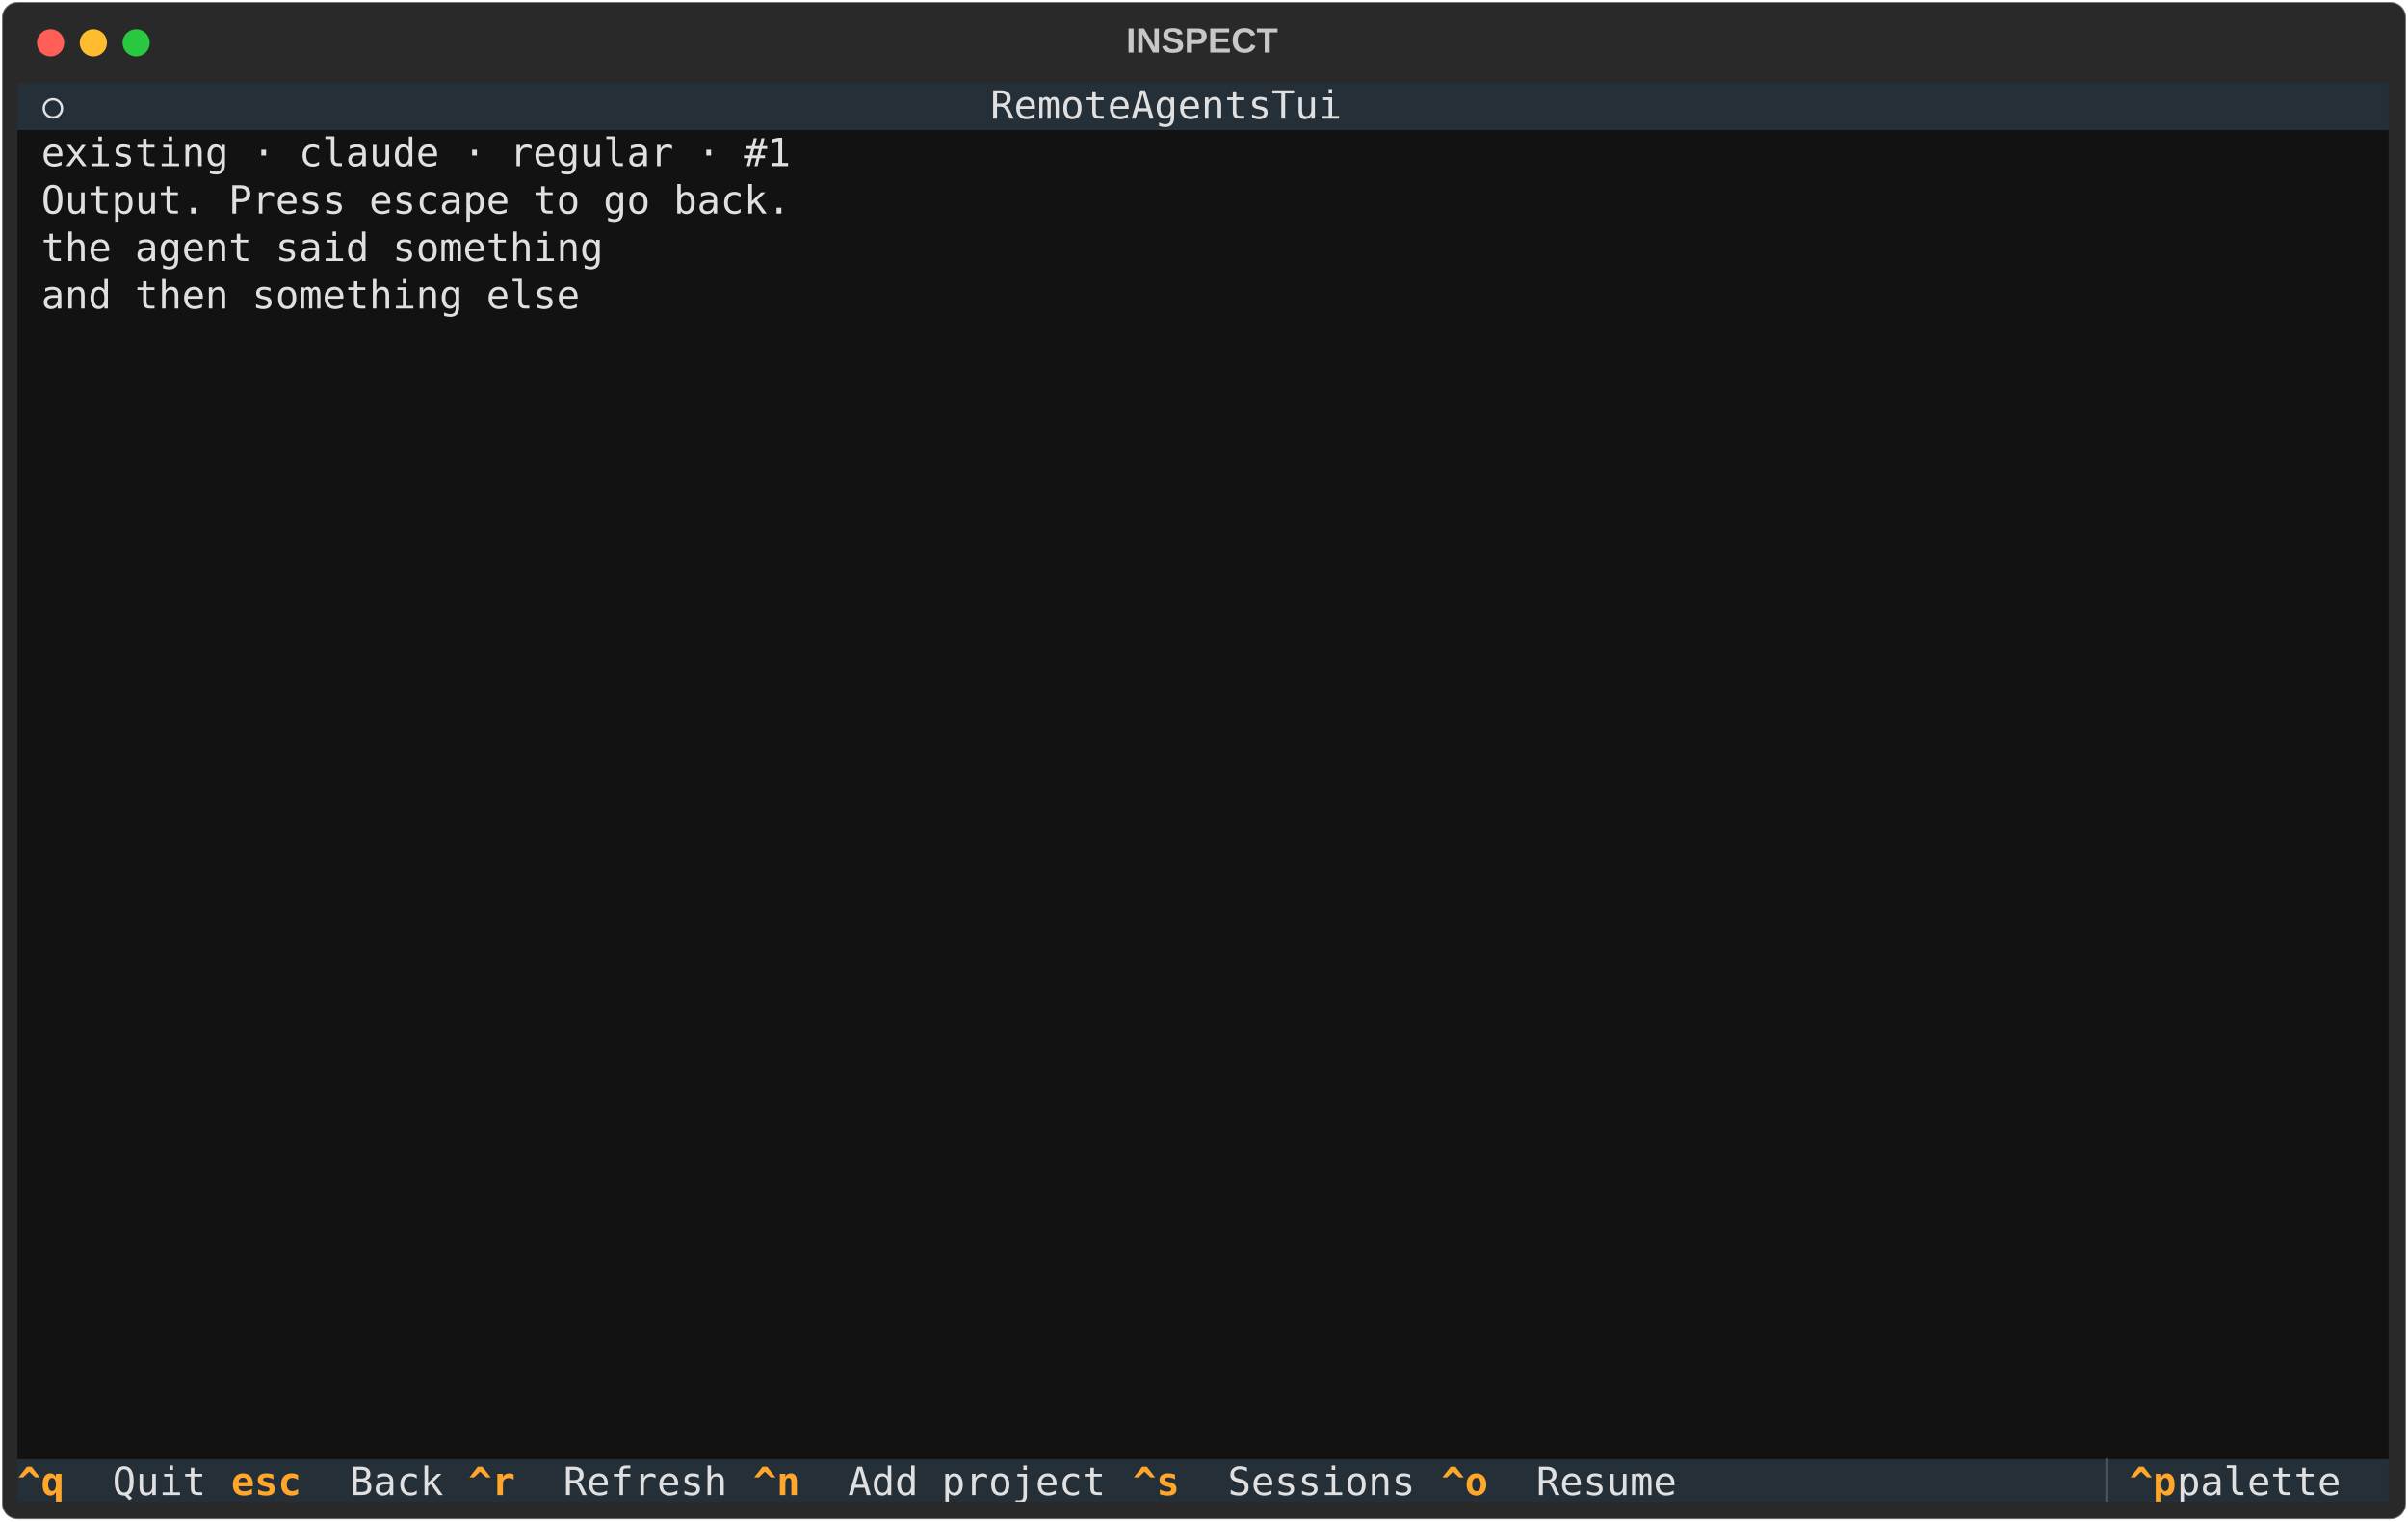
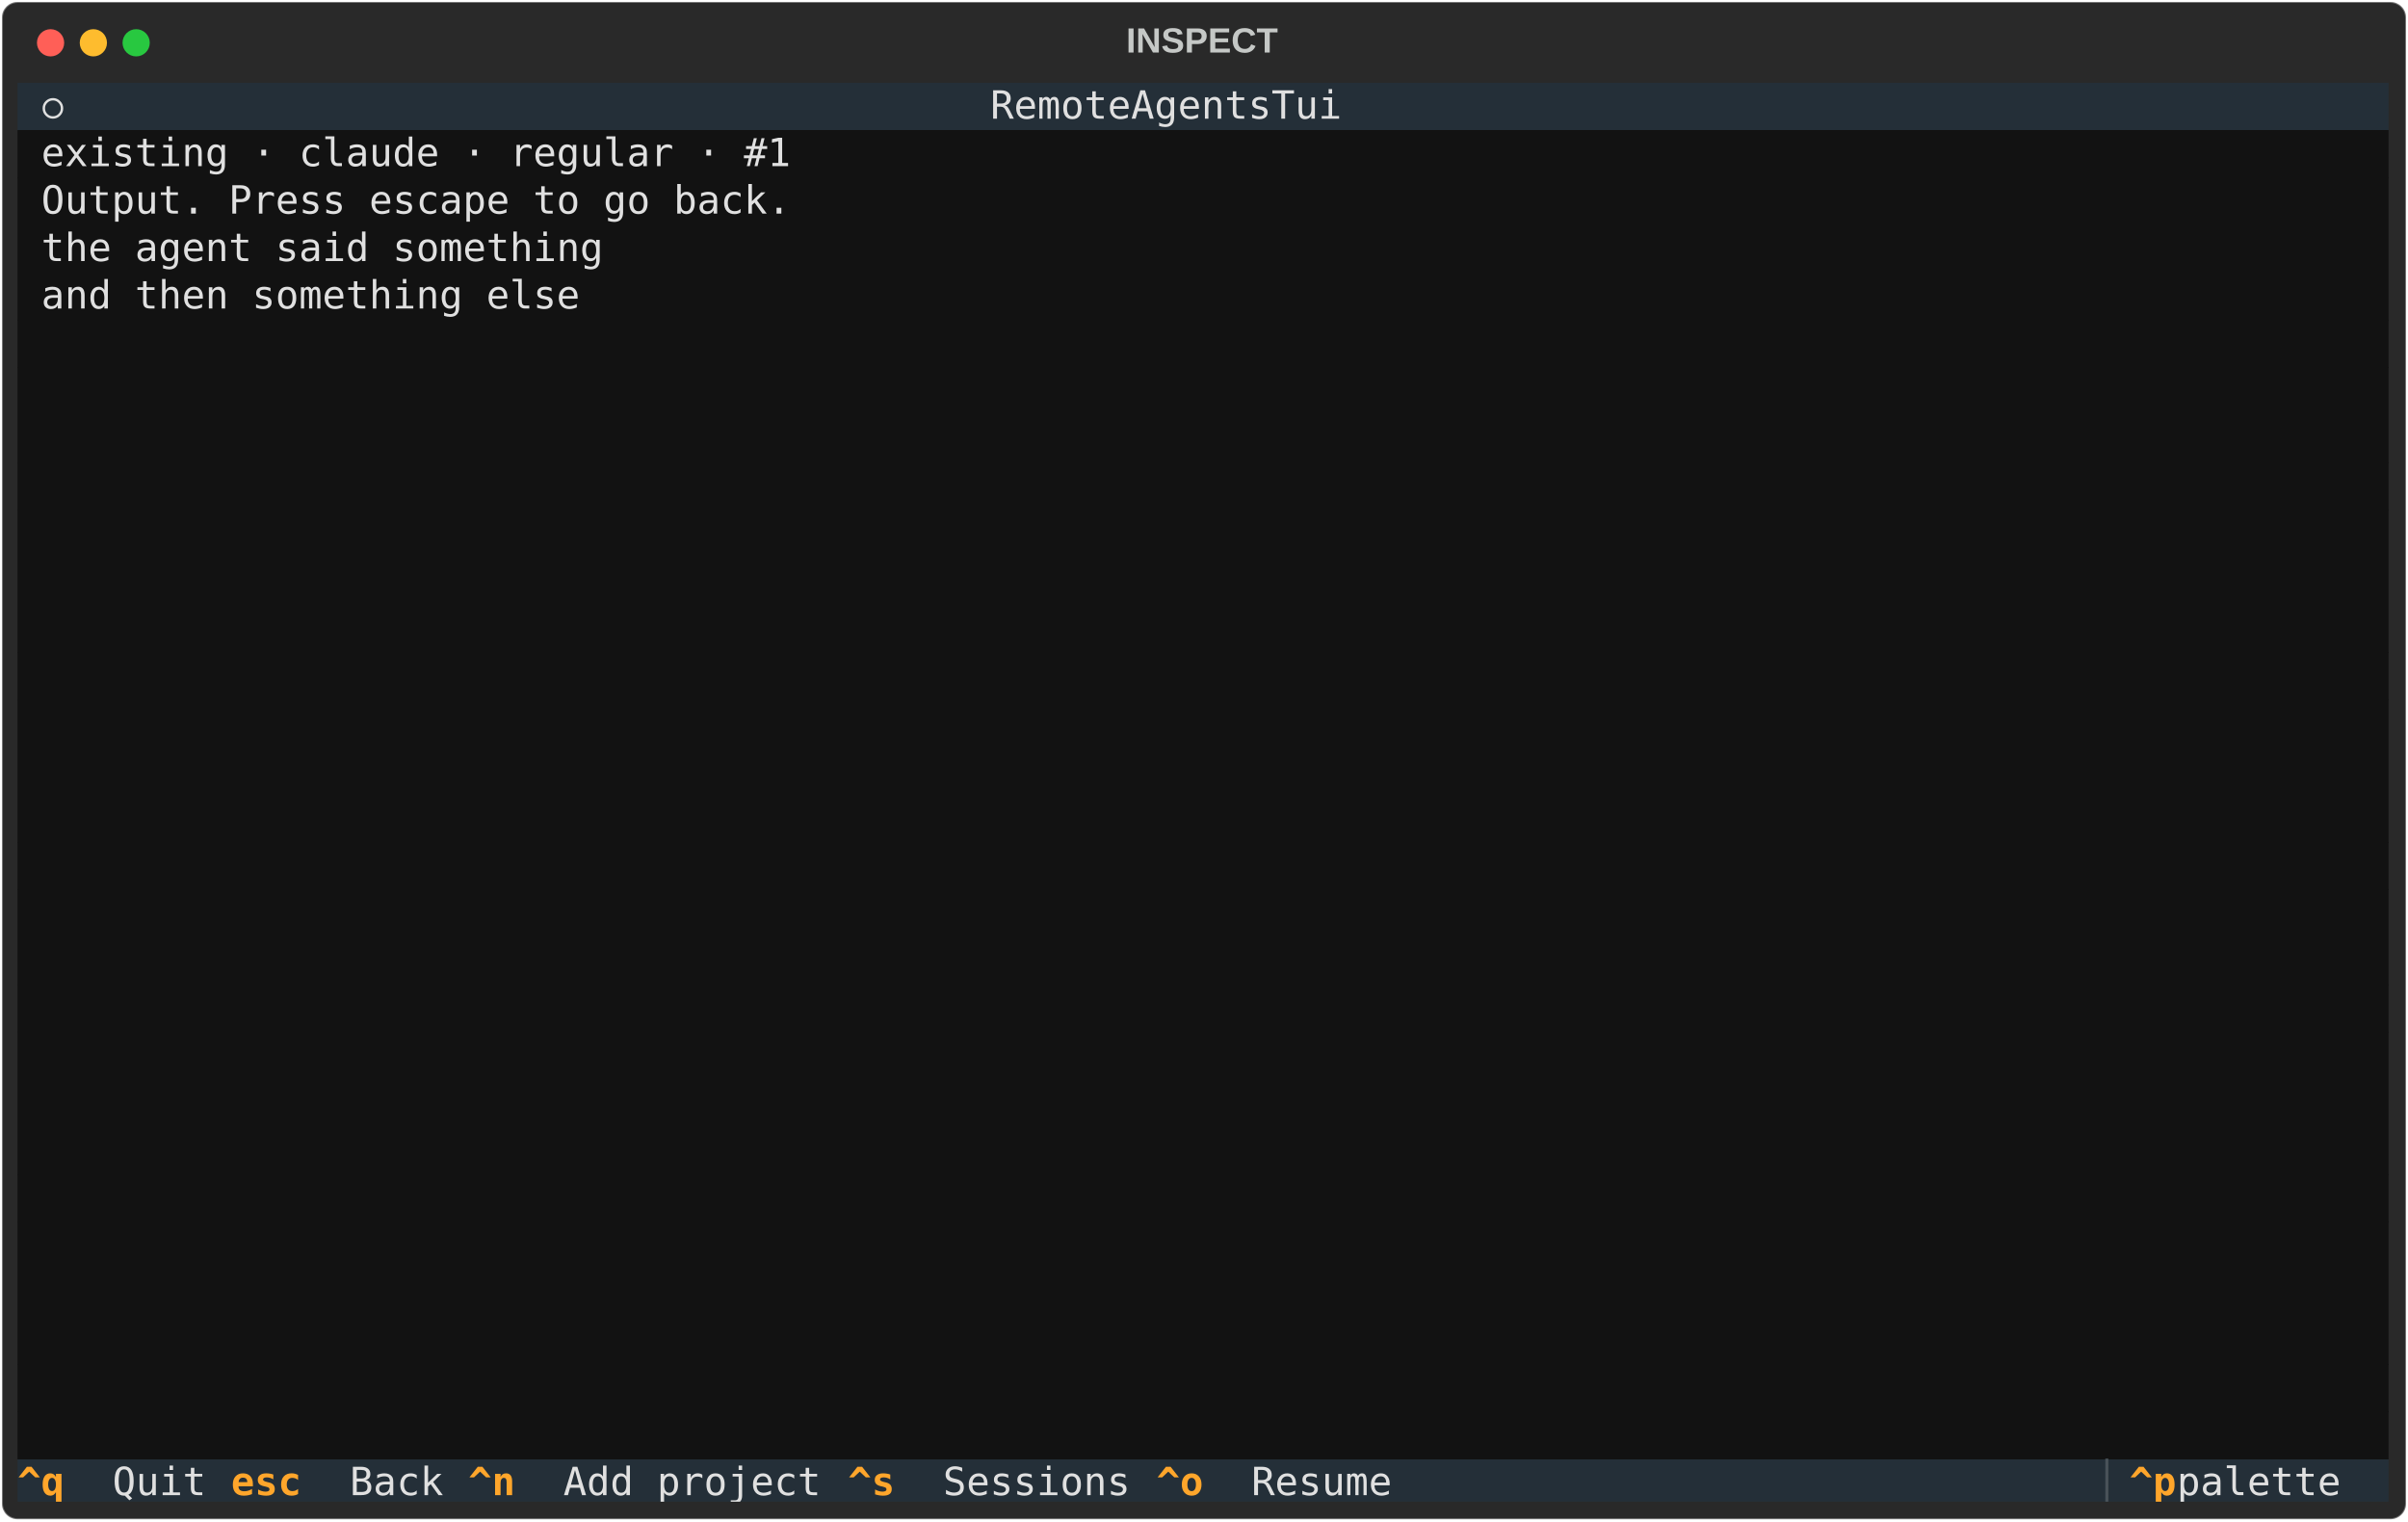
<svg xmlns="http://www.w3.org/2000/svg" class="rich-terminal" viewBox="0 0 1238 782.0">
  <style>

    @font-face {
        font-family: "Fira Code";
        src: local("FiraCode-Regular"),
                url("https://cdnjs.cloudflare.com/ajax/libs/firacode/6.2.0/woff2/FiraCode-Regular.woff2") format("woff2"),
                url("https://cdnjs.cloudflare.com/ajax/libs/firacode/6.2.0/woff/FiraCode-Regular.woff") format("woff");
        font-style: normal;
        font-weight: 400;
    }
    @font-face {
        font-family: "Fira Code";
        src: local("FiraCode-Bold"),
                url("https://cdnjs.cloudflare.com/ajax/libs/firacode/6.2.0/woff2/FiraCode-Bold.woff2") format("woff2"),
                url("https://cdnjs.cloudflare.com/ajax/libs/firacode/6.2.0/woff/FiraCode-Bold.woff") format("woff");
        font-style: bold;
        font-weight: 700;
    }

    .terminal-0-matrix {
        font-family: Fira Code, monospace;
        font-size: 20px;
        line-height: 24.4px;
        font-variant-east-asian: full-width;
    }

    .terminal-0-title {
        font-size: 18px;
        font-weight: bold;
        font-family: arial;
    }

    .terminal-0-r1 { fill: #c5c8c6 }
.terminal-0-r2 { fill: #e0e0e0 }
.terminal-0-r3 { fill: #ffa62b;font-weight: bold }
.terminal-0-r4 { fill: #495259 }
    </style>
  <defs>
    <clipPath id="terminal-0-clip-terminal">
      <rect x="0" y="0" width="1219.0" height="731.0" />
    </clipPath>
    <clipPath id="terminal-0-line-0">
      <rect x="0" y="1.5" width="1220" height="24.65" />
    </clipPath>
    <clipPath id="terminal-0-line-1">
      <rect x="0" y="25.9" width="1220" height="24.65" />
    </clipPath>
    <clipPath id="terminal-0-line-2">
      <rect x="0" y="50.3" width="1220" height="24.65" />
    </clipPath>
    <clipPath id="terminal-0-line-3">
      <rect x="0" y="74.7" width="1220" height="24.65" />
    </clipPath>
    <clipPath id="terminal-0-line-4">
      <rect x="0" y="99.1" width="1220" height="24.65" />
    </clipPath>
    <clipPath id="terminal-0-line-5">
      <rect x="0" y="123.5" width="1220" height="24.65" />
    </clipPath>
    <clipPath id="terminal-0-line-6">
      <rect x="0" y="147.9" width="1220" height="24.65" />
    </clipPath>
    <clipPath id="terminal-0-line-7">
      <rect x="0" y="172.3" width="1220" height="24.65" />
    </clipPath>
    <clipPath id="terminal-0-line-8">
      <rect x="0" y="196.7" width="1220" height="24.65" />
    </clipPath>
    <clipPath id="terminal-0-line-9">
      <rect x="0" y="221.1" width="1220" height="24.65" />
    </clipPath>
    <clipPath id="terminal-0-line-10">
      <rect x="0" y="245.5" width="1220" height="24.65" />
    </clipPath>
    <clipPath id="terminal-0-line-11">
      <rect x="0" y="269.9" width="1220" height="24.65" />
    </clipPath>
    <clipPath id="terminal-0-line-12">
      <rect x="0" y="294.3" width="1220" height="24.65" />
    </clipPath>
    <clipPath id="terminal-0-line-13">
      <rect x="0" y="318.7" width="1220" height="24.65" />
    </clipPath>
    <clipPath id="terminal-0-line-14">
      <rect x="0" y="343.1" width="1220" height="24.65" />
    </clipPath>
    <clipPath id="terminal-0-line-15">
      <rect x="0" y="367.5" width="1220" height="24.65" />
    </clipPath>
    <clipPath id="terminal-0-line-16">
      <rect x="0" y="391.9" width="1220" height="24.65" />
    </clipPath>
    <clipPath id="terminal-0-line-17">
      <rect x="0" y="416.3" width="1220" height="24.65" />
    </clipPath>
    <clipPath id="terminal-0-line-18">
      <rect x="0" y="440.7" width="1220" height="24.65" />
    </clipPath>
    <clipPath id="terminal-0-line-19">
      <rect x="0" y="465.1" width="1220" height="24.65" />
    </clipPath>
    <clipPath id="terminal-0-line-20">
      <rect x="0" y="489.5" width="1220" height="24.65" />
    </clipPath>
    <clipPath id="terminal-0-line-21">
      <rect x="0" y="513.9" width="1220" height="24.65" />
    </clipPath>
    <clipPath id="terminal-0-line-22">
      <rect x="0" y="538.3" width="1220" height="24.65" />
    </clipPath>
    <clipPath id="terminal-0-line-23">
      <rect x="0" y="562.7" width="1220" height="24.65" />
    </clipPath>
    <clipPath id="terminal-0-line-24">
      <rect x="0" y="587.1" width="1220" height="24.65" />
    </clipPath>
    <clipPath id="terminal-0-line-25">
      <rect x="0" y="611.5" width="1220" height="24.65" />
    </clipPath>
    <clipPath id="terminal-0-line-26">
      <rect x="0" y="635.9" width="1220" height="24.65" />
    </clipPath>
    <clipPath id="terminal-0-line-27">
      <rect x="0" y="660.3" width="1220" height="24.65" />
    </clipPath>
    <clipPath id="terminal-0-line-28">
      <rect x="0" y="684.7" width="1220" height="24.65" />
    </clipPath>
  </defs>
  <rect fill="#292929" stroke="rgba(255,255,255,0.35)" stroke-width="1" x="1" y="1" width="1236" height="780" rx="8" />
  <text class="terminal-0-title" fill="#c5c8c6" text-anchor="middle" x="618" y="27">INSPECT</text>
  <g transform="translate(26,22)">
    <circle cx="0" cy="0" r="7" fill="#ff5f57" />
    <circle cx="22" cy="0" r="7" fill="#febc2e" />
    <circle cx="44" cy="0" r="7" fill="#28c840" />
  </g>
  <g transform="translate(9, 41)" clip-path="url(#terminal-0-clip-terminal)">
    <rect fill="#242f38" x="0" y="1.5" width="12.2" height="24.65" shape-rendering="crispEdges" />
    <rect fill="#242f38" x="12.2" y="1.5" width="12.2" height="24.65" shape-rendering="crispEdges" />
    <rect fill="#242f38" x="24.4" y="1.5" width="61" height="24.65" shape-rendering="crispEdges" />
    <rect fill="#242f38" x="85.4" y="1.5" width="12.2" height="24.65" shape-rendering="crispEdges" />
    <rect fill="#242f38" x="97.6" y="1.5" width="402.6" height="24.65" shape-rendering="crispEdges" />
    <rect fill="#242f38" x="500.2" y="1.5" width="183" height="24.65" shape-rendering="crispEdges" />
    <rect fill="#242f38" x="683.2" y="1.5" width="414.8" height="24.65" shape-rendering="crispEdges" />
    <rect fill="#242f38" x="1098" y="1.5" width="12.2" height="24.65" shape-rendering="crispEdges" />
    <rect fill="#242f38" x="1110.2" y="1.5" width="0" height="24.65" shape-rendering="crispEdges" />
    <rect fill="#242f38" x="1110.2" y="1.5" width="97.6" height="24.65" shape-rendering="crispEdges" />
    <rect fill="#242f38" x="1207.8" y="1.5" width="12.2" height="24.65" shape-rendering="crispEdges" />
    <rect fill="#121212" x="0" y="25.9" width="12.2" height="24.65" shape-rendering="crispEdges" />
    <rect fill="#121212" x="12.2" y="25.9" width="390.4" height="24.65" shape-rendering="crispEdges" />
    <rect fill="#121212" x="402.6" y="25.9" width="805.2" height="24.65" shape-rendering="crispEdges" />
    <rect fill="#121212" x="1207.8" y="25.9" width="12.2" height="24.65" shape-rendering="crispEdges" />
    <rect fill="#121212" x="0" y="50.3" width="12.2" height="24.65" shape-rendering="crispEdges" />
    <rect fill="#121212" x="12.2" y="50.3" width="390.4" height="24.65" shape-rendering="crispEdges" />
    <rect fill="#121212" x="402.6" y="50.3" width="805.2" height="24.65" shape-rendering="crispEdges" />
    <rect fill="#121212" x="1207.8" y="50.3" width="12.2" height="24.65" shape-rendering="crispEdges" />
    <rect fill="#121212" x="0" y="74.7" width="12.2" height="24.65" shape-rendering="crispEdges" />
    <rect fill="#121212" x="12.2" y="74.7" width="292.8" height="24.65" shape-rendering="crispEdges" />
    <rect fill="#121212" x="305" y="74.7" width="902.8" height="24.65" shape-rendering="crispEdges" />
    <rect fill="#121212" x="1207.8" y="74.7" width="12.2" height="24.65" shape-rendering="crispEdges" />
    <rect fill="#121212" x="0" y="99.1" width="12.2" height="24.65" shape-rendering="crispEdges" />
    <rect fill="#121212" x="12.2" y="99.1" width="280.6" height="24.65" shape-rendering="crispEdges" />
    <rect fill="#121212" x="292.8" y="99.1" width="915" height="24.65" shape-rendering="crispEdges" />
    <rect fill="#121212" x="1207.8" y="99.1" width="12.2" height="24.65" shape-rendering="crispEdges" />
    <rect fill="#121212" x="0" y="123.5" width="12.2" height="24.65" shape-rendering="crispEdges" />
    <rect fill="#121212" x="12.2" y="123.5" width="1195.6" height="24.65" shape-rendering="crispEdges" />
    <rect fill="#121212" x="1207.8" y="123.5" width="12.2" height="24.65" shape-rendering="crispEdges" />
    <rect fill="#121212" x="0" y="147.9" width="12.2" height="24.65" shape-rendering="crispEdges" />
    <rect fill="#121212" x="12.2" y="147.9" width="1195.6" height="24.65" shape-rendering="crispEdges" />
    <rect fill="#121212" x="1207.8" y="147.9" width="12.2" height="24.65" shape-rendering="crispEdges" />
    <rect fill="#121212" x="0" y="172.3" width="12.2" height="24.65" shape-rendering="crispEdges" />
    <rect fill="#121212" x="12.2" y="172.3" width="1195.6" height="24.65" shape-rendering="crispEdges" />
    <rect fill="#121212" x="1207.8" y="172.3" width="12.2" height="24.65" shape-rendering="crispEdges" />
    <rect fill="#121212" x="0" y="196.7" width="12.2" height="24.65" shape-rendering="crispEdges" />
    <rect fill="#121212" x="12.2" y="196.7" width="1195.6" height="24.65" shape-rendering="crispEdges" />
    <rect fill="#121212" x="1207.8" y="196.7" width="12.2" height="24.65" shape-rendering="crispEdges" />
    <rect fill="#121212" x="0" y="221.1" width="12.2" height="24.65" shape-rendering="crispEdges" />
    <rect fill="#121212" x="12.2" y="221.1" width="1195.6" height="24.65" shape-rendering="crispEdges" />
    <rect fill="#121212" x="1207.8" y="221.1" width="12.2" height="24.65" shape-rendering="crispEdges" />
    <rect fill="#121212" x="0" y="245.5" width="12.2" height="24.65" shape-rendering="crispEdges" />
    <rect fill="#121212" x="12.2" y="245.5" width="1195.6" height="24.65" shape-rendering="crispEdges" />
    <rect fill="#121212" x="1207.8" y="245.5" width="12.2" height="24.65" shape-rendering="crispEdges" />
    <rect fill="#121212" x="0" y="269.9" width="12.2" height="24.65" shape-rendering="crispEdges" />
    <rect fill="#121212" x="12.2" y="269.9" width="1195.6" height="24.65" shape-rendering="crispEdges" />
    <rect fill="#121212" x="1207.8" y="269.9" width="12.2" height="24.65" shape-rendering="crispEdges" />
    <rect fill="#121212" x="0" y="294.3" width="12.2" height="24.65" shape-rendering="crispEdges" />
    <rect fill="#121212" x="12.2" y="294.3" width="1195.6" height="24.65" shape-rendering="crispEdges" />
    <rect fill="#121212" x="1207.8" y="294.3" width="12.2" height="24.65" shape-rendering="crispEdges" />
    <rect fill="#121212" x="0" y="318.7" width="12.2" height="24.65" shape-rendering="crispEdges" />
    <rect fill="#121212" x="12.2" y="318.7" width="1195.6" height="24.65" shape-rendering="crispEdges" />
    <rect fill="#121212" x="1207.8" y="318.7" width="12.2" height="24.65" shape-rendering="crispEdges" />
    <rect fill="#121212" x="0" y="343.1" width="12.2" height="24.65" shape-rendering="crispEdges" />
    <rect fill="#121212" x="12.2" y="343.1" width="1195.6" height="24.65" shape-rendering="crispEdges" />
    <rect fill="#121212" x="1207.8" y="343.1" width="12.2" height="24.65" shape-rendering="crispEdges" />
    <rect fill="#121212" x="0" y="367.5" width="12.2" height="24.65" shape-rendering="crispEdges" />
    <rect fill="#121212" x="12.2" y="367.5" width="1195.6" height="24.65" shape-rendering="crispEdges" />
    <rect fill="#121212" x="1207.8" y="367.5" width="12.2" height="24.65" shape-rendering="crispEdges" />
    <rect fill="#121212" x="0" y="391.9" width="12.2" height="24.65" shape-rendering="crispEdges" />
    <rect fill="#121212" x="12.2" y="391.9" width="1195.6" height="24.65" shape-rendering="crispEdges" />
    <rect fill="#121212" x="1207.8" y="391.9" width="12.2" height="24.65" shape-rendering="crispEdges" />
    <rect fill="#121212" x="0" y="416.3" width="12.2" height="24.65" shape-rendering="crispEdges" />
    <rect fill="#121212" x="12.2" y="416.3" width="1195.6" height="24.65" shape-rendering="crispEdges" />
    <rect fill="#121212" x="1207.8" y="416.3" width="12.2" height="24.65" shape-rendering="crispEdges" />
    <rect fill="#121212" x="0" y="440.7" width="12.2" height="24.65" shape-rendering="crispEdges" />
    <rect fill="#121212" x="12.2" y="440.7" width="1195.6" height="24.65" shape-rendering="crispEdges" />
    <rect fill="#121212" x="1207.8" y="440.7" width="12.2" height="24.65" shape-rendering="crispEdges" />
    <rect fill="#121212" x="0" y="465.1" width="12.2" height="24.65" shape-rendering="crispEdges" />
    <rect fill="#121212" x="12.2" y="465.1" width="1195.6" height="24.65" shape-rendering="crispEdges" />
    <rect fill="#121212" x="1207.8" y="465.1" width="12.2" height="24.65" shape-rendering="crispEdges" />
    <rect fill="#121212" x="0" y="489.5" width="12.2" height="24.65" shape-rendering="crispEdges" />
    <rect fill="#121212" x="12.2" y="489.5" width="1195.6" height="24.65" shape-rendering="crispEdges" />
    <rect fill="#121212" x="1207.8" y="489.5" width="12.2" height="24.65" shape-rendering="crispEdges" />
    <rect fill="#121212" x="0" y="513.9" width="12.2" height="24.65" shape-rendering="crispEdges" />
    <rect fill="#121212" x="12.2" y="513.9" width="1195.6" height="24.65" shape-rendering="crispEdges" />
    <rect fill="#121212" x="1207.8" y="513.9" width="12.2" height="24.65" shape-rendering="crispEdges" />
    <rect fill="#121212" x="0" y="538.3" width="12.2" height="24.65" shape-rendering="crispEdges" />
    <rect fill="#121212" x="12.2" y="538.3" width="1195.6" height="24.65" shape-rendering="crispEdges" />
    <rect fill="#121212" x="1207.8" y="538.3" width="12.2" height="24.65" shape-rendering="crispEdges" />
    <rect fill="#121212" x="0" y="562.7" width="12.2" height="24.65" shape-rendering="crispEdges" />
    <rect fill="#121212" x="12.2" y="562.7" width="1195.6" height="24.65" shape-rendering="crispEdges" />
    <rect fill="#121212" x="1207.8" y="562.7" width="12.2" height="24.65" shape-rendering="crispEdges" />
    <rect fill="#121212" x="0" y="587.1" width="12.2" height="24.65" shape-rendering="crispEdges" />
    <rect fill="#121212" x="12.2" y="587.1" width="1195.6" height="24.65" shape-rendering="crispEdges" />
    <rect fill="#121212" x="1207.8" y="587.1" width="12.2" height="24.65" shape-rendering="crispEdges" />
    <rect fill="#121212" x="0" y="611.5" width="12.2" height="24.65" shape-rendering="crispEdges" />
    <rect fill="#121212" x="12.2" y="611.5" width="1195.6" height="24.65" shape-rendering="crispEdges" />
    <rect fill="#121212" x="1207.8" y="611.5" width="12.2" height="24.65" shape-rendering="crispEdges" />
    <rect fill="#121212" x="0" y="635.9" width="12.2" height="24.65" shape-rendering="crispEdges" />
    <rect fill="#121212" x="12.2" y="635.9" width="1195.6" height="24.65" shape-rendering="crispEdges" />
    <rect fill="#121212" x="1207.8" y="635.9" width="12.2" height="24.65" shape-rendering="crispEdges" />
    <rect fill="#121212" x="0" y="660.3" width="12.2" height="24.65" shape-rendering="crispEdges" />
    <rect fill="#121212" x="12.2" y="660.3" width="1195.6" height="24.65" shape-rendering="crispEdges" />
    <rect fill="#121212" x="1207.8" y="660.3" width="12.2" height="24.65" shape-rendering="crispEdges" />
    <rect fill="#121212" x="0" y="684.7" width="12.2" height="24.65" shape-rendering="crispEdges" />
    <rect fill="#121212" x="12.2" y="684.7" width="1195.6" height="24.65" shape-rendering="crispEdges" />
    <rect fill="#121212" x="1207.8" y="684.7" width="12.2" height="24.65" shape-rendering="crispEdges" />
    <rect fill="#242f38" x="0" y="709.1" width="48.8" height="24.65" shape-rendering="crispEdges" />
    <rect fill="#242f38" x="48.8" y="709.1" width="61" height="24.65" shape-rendering="crispEdges" />
    <rect fill="#242f38" x="109.8" y="709.1" width="61" height="24.65" shape-rendering="crispEdges" />
    <rect fill="#242f38" x="170.8" y="709.1" width="61" height="24.65" shape-rendering="crispEdges" />
    <rect fill="#242f38" x="231.8" y="709.1" width="48.8" height="24.65" shape-rendering="crispEdges" />
-     <rect fill="#242f38" x="280.6" y="709.1" width="97.6" height="24.65" shape-rendering="crispEdges" />
-     <rect fill="#242f38" x="378.2" y="709.1" width="48.8" height="24.65" shape-rendering="crispEdges" />
-     <rect fill="#242f38" x="427" y="709.1" width="146.4" height="24.65" shape-rendering="crispEdges" />
-     <rect fill="#242f38" x="573.4" y="709.1" width="48.8" height="24.65" shape-rendering="crispEdges" />
-     <rect fill="#242f38" x="622.2" y="709.1" width="109.8" height="24.65" shape-rendering="crispEdges" />
-     <rect fill="#242f38" x="732" y="709.1" width="48.8" height="24.65" shape-rendering="crispEdges" />
-     <rect fill="#242f38" x="780.8" y="709.1" width="85.4" height="24.65" shape-rendering="crispEdges" />
-     <rect fill="#242f38" x="866.2" y="709.1" width="207.4" height="24.65" shape-rendering="crispEdges" />
+     <rect fill="#242f38" x="280.6" y="709.1" width="146.4" height="24.65" shape-rendering="crispEdges" />
+     <rect fill="#242f38" x="427" y="709.1" width="48.8" height="24.65" shape-rendering="crispEdges" />
+     <rect fill="#242f38" x="475.8" y="709.1" width="109.8" height="24.65" shape-rendering="crispEdges" />
+     <rect fill="#242f38" x="585.6" y="709.1" width="48.8" height="24.65" shape-rendering="crispEdges" />
+     <rect fill="#242f38" x="634.4" y="709.1" width="85.4" height="24.65" shape-rendering="crispEdges" />
+     <rect fill="#242f38" x="719.8" y="709.1" width="353.8" height="24.65" shape-rendering="crispEdges" />
    <rect fill="#242f38" x="1073.6" y="709.1" width="12.2" height="24.65" shape-rendering="crispEdges" />
    <rect fill="#242f38" x="1085.8" y="709.1" width="24.4" height="24.65" shape-rendering="crispEdges" />
    <rect fill="#242f38" x="1110.2" y="709.1" width="97.6" height="24.65" shape-rendering="crispEdges" />
    <rect fill="#242f38" x="1207.8" y="709.1" width="12.2" height="24.65" shape-rendering="crispEdges" />
    <g class="terminal-0-matrix">
      <text class="terminal-0-r2" x="12.2" y="20" textLength="12.2" clip-path="url(#terminal-0-line-0)">⭘</text>
      <text class="terminal-0-r2" x="500.2" y="20" textLength="183" clip-path="url(#terminal-0-line-0)">RemoteAgentsTui</text>
      <text class="terminal-0-r1" x="1220" y="20" textLength="12.2" clip-path="url(#terminal-0-line-0)">
</text>
      <text class="terminal-0-r2" x="12.2" y="44.4" textLength="390.4" clip-path="url(#terminal-0-line-1)">existing · claude · regular · #1</text>
      <text class="terminal-0-r1" x="1220" y="44.4" textLength="12.2" clip-path="url(#terminal-0-line-1)">
</text>
      <text class="terminal-0-r2" x="12.2" y="68.8" textLength="390.4" clip-path="url(#terminal-0-line-2)">Output. Press escape to go back.</text>
      <text class="terminal-0-r1" x="1220" y="68.8" textLength="12.2" clip-path="url(#terminal-0-line-2)">
</text>
      <text class="terminal-0-r2" x="12.2" y="93.2" textLength="292.8" clip-path="url(#terminal-0-line-3)">the agent said something</text>
      <text class="terminal-0-r1" x="1220" y="93.2" textLength="12.2" clip-path="url(#terminal-0-line-3)">
</text>
      <text class="terminal-0-r2" x="12.2" y="117.6" textLength="280.6" clip-path="url(#terminal-0-line-4)">and then something else</text>
      <text class="terminal-0-r1" x="1220" y="117.6" textLength="12.2" clip-path="url(#terminal-0-line-4)">
</text>
      <text class="terminal-0-r1" x="1220" y="142" textLength="12.2" clip-path="url(#terminal-0-line-5)">
</text>
      <text class="terminal-0-r1" x="1220" y="166.4" textLength="12.2" clip-path="url(#terminal-0-line-6)">
</text>
      <text class="terminal-0-r1" x="1220" y="190.8" textLength="12.2" clip-path="url(#terminal-0-line-7)">
</text>
      <text class="terminal-0-r1" x="1220" y="215.2" textLength="12.2" clip-path="url(#terminal-0-line-8)">
</text>
      <text class="terminal-0-r1" x="1220" y="239.6" textLength="12.2" clip-path="url(#terminal-0-line-9)">
</text>
      <text class="terminal-0-r1" x="1220" y="264" textLength="12.2" clip-path="url(#terminal-0-line-10)">
</text>
      <text class="terminal-0-r1" x="1220" y="288.4" textLength="12.2" clip-path="url(#terminal-0-line-11)">
</text>
      <text class="terminal-0-r1" x="1220" y="312.8" textLength="12.2" clip-path="url(#terminal-0-line-12)">
</text>
      <text class="terminal-0-r1" x="1220" y="337.2" textLength="12.2" clip-path="url(#terminal-0-line-13)">
</text>
      <text class="terminal-0-r1" x="1220" y="361.6" textLength="12.2" clip-path="url(#terminal-0-line-14)">
</text>
      <text class="terminal-0-r1" x="1220" y="386" textLength="12.2" clip-path="url(#terminal-0-line-15)">
</text>
      <text class="terminal-0-r1" x="1220" y="410.4" textLength="12.2" clip-path="url(#terminal-0-line-16)">
</text>
      <text class="terminal-0-r1" x="1220" y="434.8" textLength="12.2" clip-path="url(#terminal-0-line-17)">
</text>
      <text class="terminal-0-r1" x="1220" y="459.2" textLength="12.2" clip-path="url(#terminal-0-line-18)">
</text>
      <text class="terminal-0-r1" x="1220" y="483.6" textLength="12.2" clip-path="url(#terminal-0-line-19)">
</text>
      <text class="terminal-0-r1" x="1220" y="508" textLength="12.2" clip-path="url(#terminal-0-line-20)">
</text>
      <text class="terminal-0-r1" x="1220" y="532.4" textLength="12.2" clip-path="url(#terminal-0-line-21)">
</text>
      <text class="terminal-0-r1" x="1220" y="556.8" textLength="12.2" clip-path="url(#terminal-0-line-22)">
</text>
      <text class="terminal-0-r1" x="1220" y="581.2" textLength="12.2" clip-path="url(#terminal-0-line-23)">
</text>
      <text class="terminal-0-r1" x="1220" y="605.6" textLength="12.2" clip-path="url(#terminal-0-line-24)">
</text>
      <text class="terminal-0-r1" x="1220" y="630" textLength="12.2" clip-path="url(#terminal-0-line-25)">
</text>
      <text class="terminal-0-r1" x="1220" y="654.4" textLength="12.2" clip-path="url(#terminal-0-line-26)">
</text>
      <text class="terminal-0-r1" x="1220" y="678.8" textLength="12.2" clip-path="url(#terminal-0-line-27)">
</text>
      <text class="terminal-0-r1" x="1220" y="703.2" textLength="12.2" clip-path="url(#terminal-0-line-28)">
</text>
      <text class="terminal-0-r3" x="0" y="727.6" textLength="48.8" clip-path="url(#terminal-0-line-29)"> ^q </text>
      <text class="terminal-0-r2" x="48.8" y="727.6" textLength="61" clip-path="url(#terminal-0-line-29)">Quit </text>
      <text class="terminal-0-r3" x="109.8" y="727.6" textLength="61" clip-path="url(#terminal-0-line-29)"> esc </text>
      <text class="terminal-0-r2" x="170.8" y="727.6" textLength="61" clip-path="url(#terminal-0-line-29)">Back </text>
-       <text class="terminal-0-r3" x="231.8" y="727.6" textLength="48.8" clip-path="url(#terminal-0-line-29)"> ^r </text>
-       <text class="terminal-0-r2" x="280.6" y="727.6" textLength="97.6" clip-path="url(#terminal-0-line-29)">Refresh </text>
-       <text class="terminal-0-r3" x="378.2" y="727.6" textLength="48.8" clip-path="url(#terminal-0-line-29)"> ^n </text>
-       <text class="terminal-0-r2" x="427" y="727.6" textLength="146.4" clip-path="url(#terminal-0-line-29)">Add project </text>
-       <text class="terminal-0-r3" x="573.4" y="727.6" textLength="48.8" clip-path="url(#terminal-0-line-29)"> ^s </text>
-       <text class="terminal-0-r2" x="622.2" y="727.6" textLength="109.8" clip-path="url(#terminal-0-line-29)">Sessions </text>
-       <text class="terminal-0-r3" x="732" y="727.6" textLength="48.8" clip-path="url(#terminal-0-line-29)"> ^o </text>
-       <text class="terminal-0-r2" x="780.8" y="727.6" textLength="85.4" clip-path="url(#terminal-0-line-29)">Resume </text>
+       <text class="terminal-0-r3" x="231.8" y="727.6" textLength="48.8" clip-path="url(#terminal-0-line-29)"> ^n </text>
+       <text class="terminal-0-r2" x="280.6" y="727.6" textLength="146.4" clip-path="url(#terminal-0-line-29)">Add project </text>
+       <text class="terminal-0-r3" x="427" y="727.6" textLength="48.8" clip-path="url(#terminal-0-line-29)"> ^s </text>
+       <text class="terminal-0-r2" x="475.8" y="727.6" textLength="109.8" clip-path="url(#terminal-0-line-29)">Sessions </text>
+       <text class="terminal-0-r3" x="585.6" y="727.6" textLength="48.8" clip-path="url(#terminal-0-line-29)"> ^o </text>
+       <text class="terminal-0-r2" x="634.4" y="727.6" textLength="85.4" clip-path="url(#terminal-0-line-29)">Resume </text>
      <text class="terminal-0-r4" x="1073.6" y="727.6" textLength="12.2" clip-path="url(#terminal-0-line-29)">▏</text>
      <text class="terminal-0-r3" x="1085.8" y="727.6" textLength="24.4" clip-path="url(#terminal-0-line-29)">^p</text>
      <text class="terminal-0-r2" x="1110.2" y="727.6" textLength="97.6" clip-path="url(#terminal-0-line-29)"> palette</text>
    </g>
  </g>
</svg>
